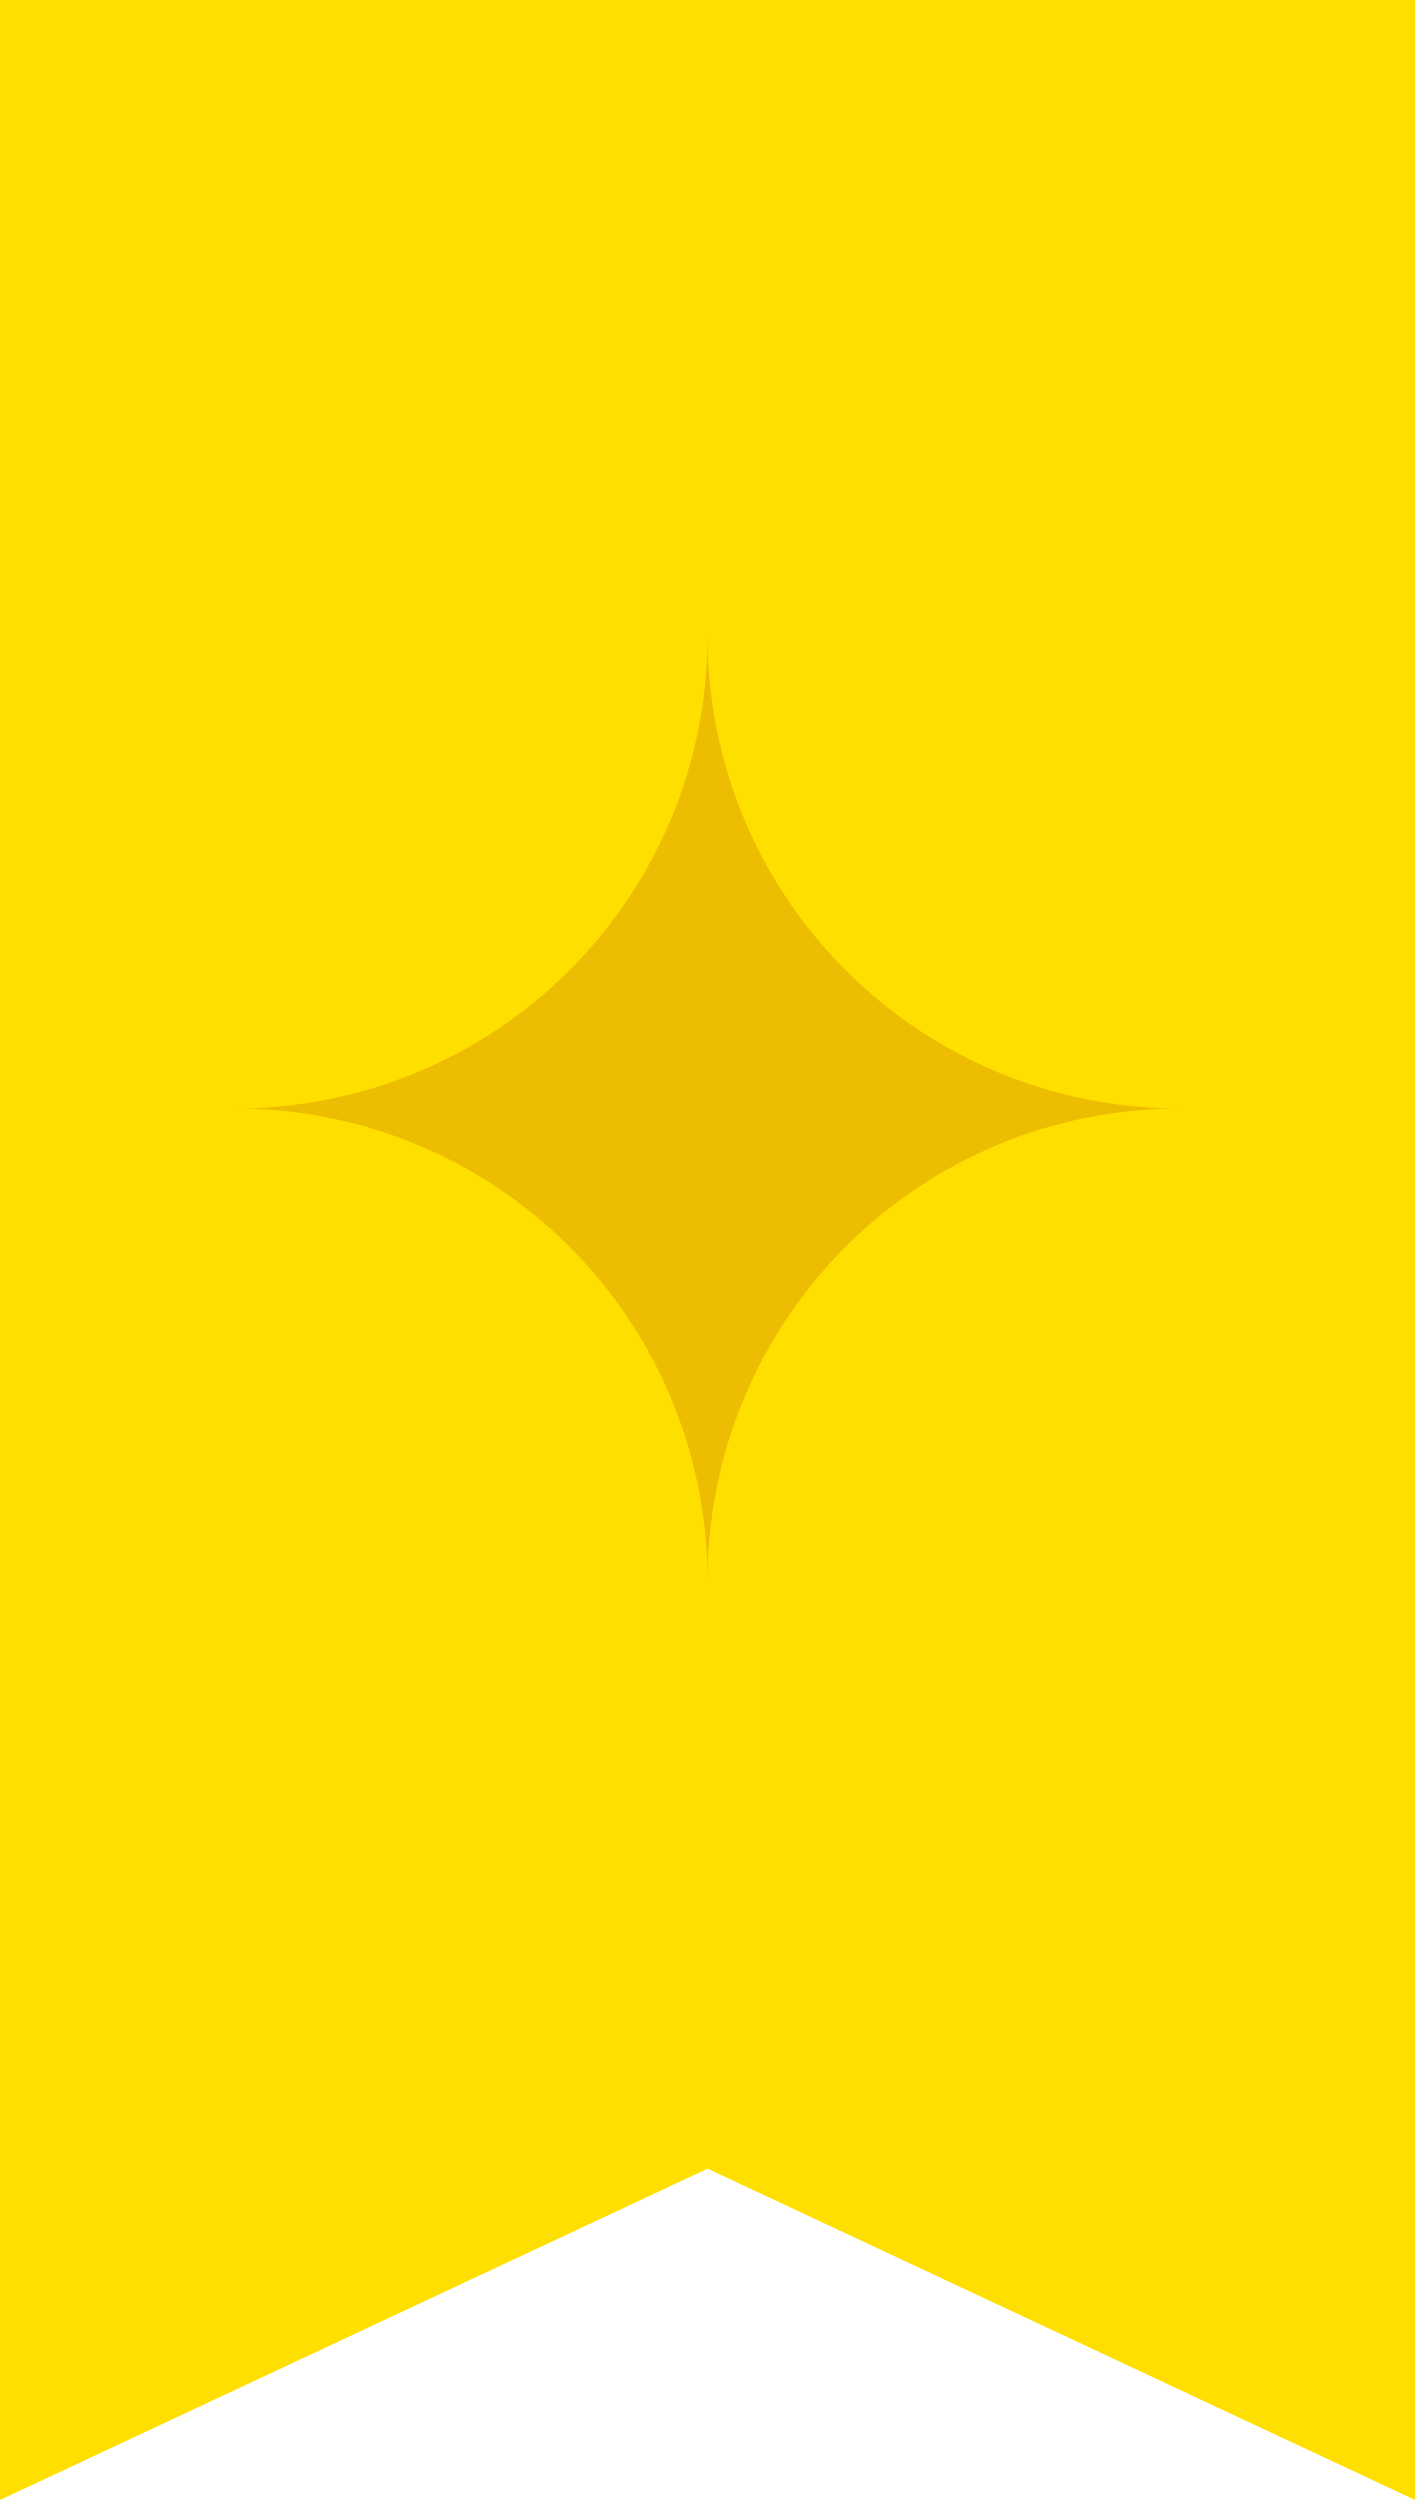
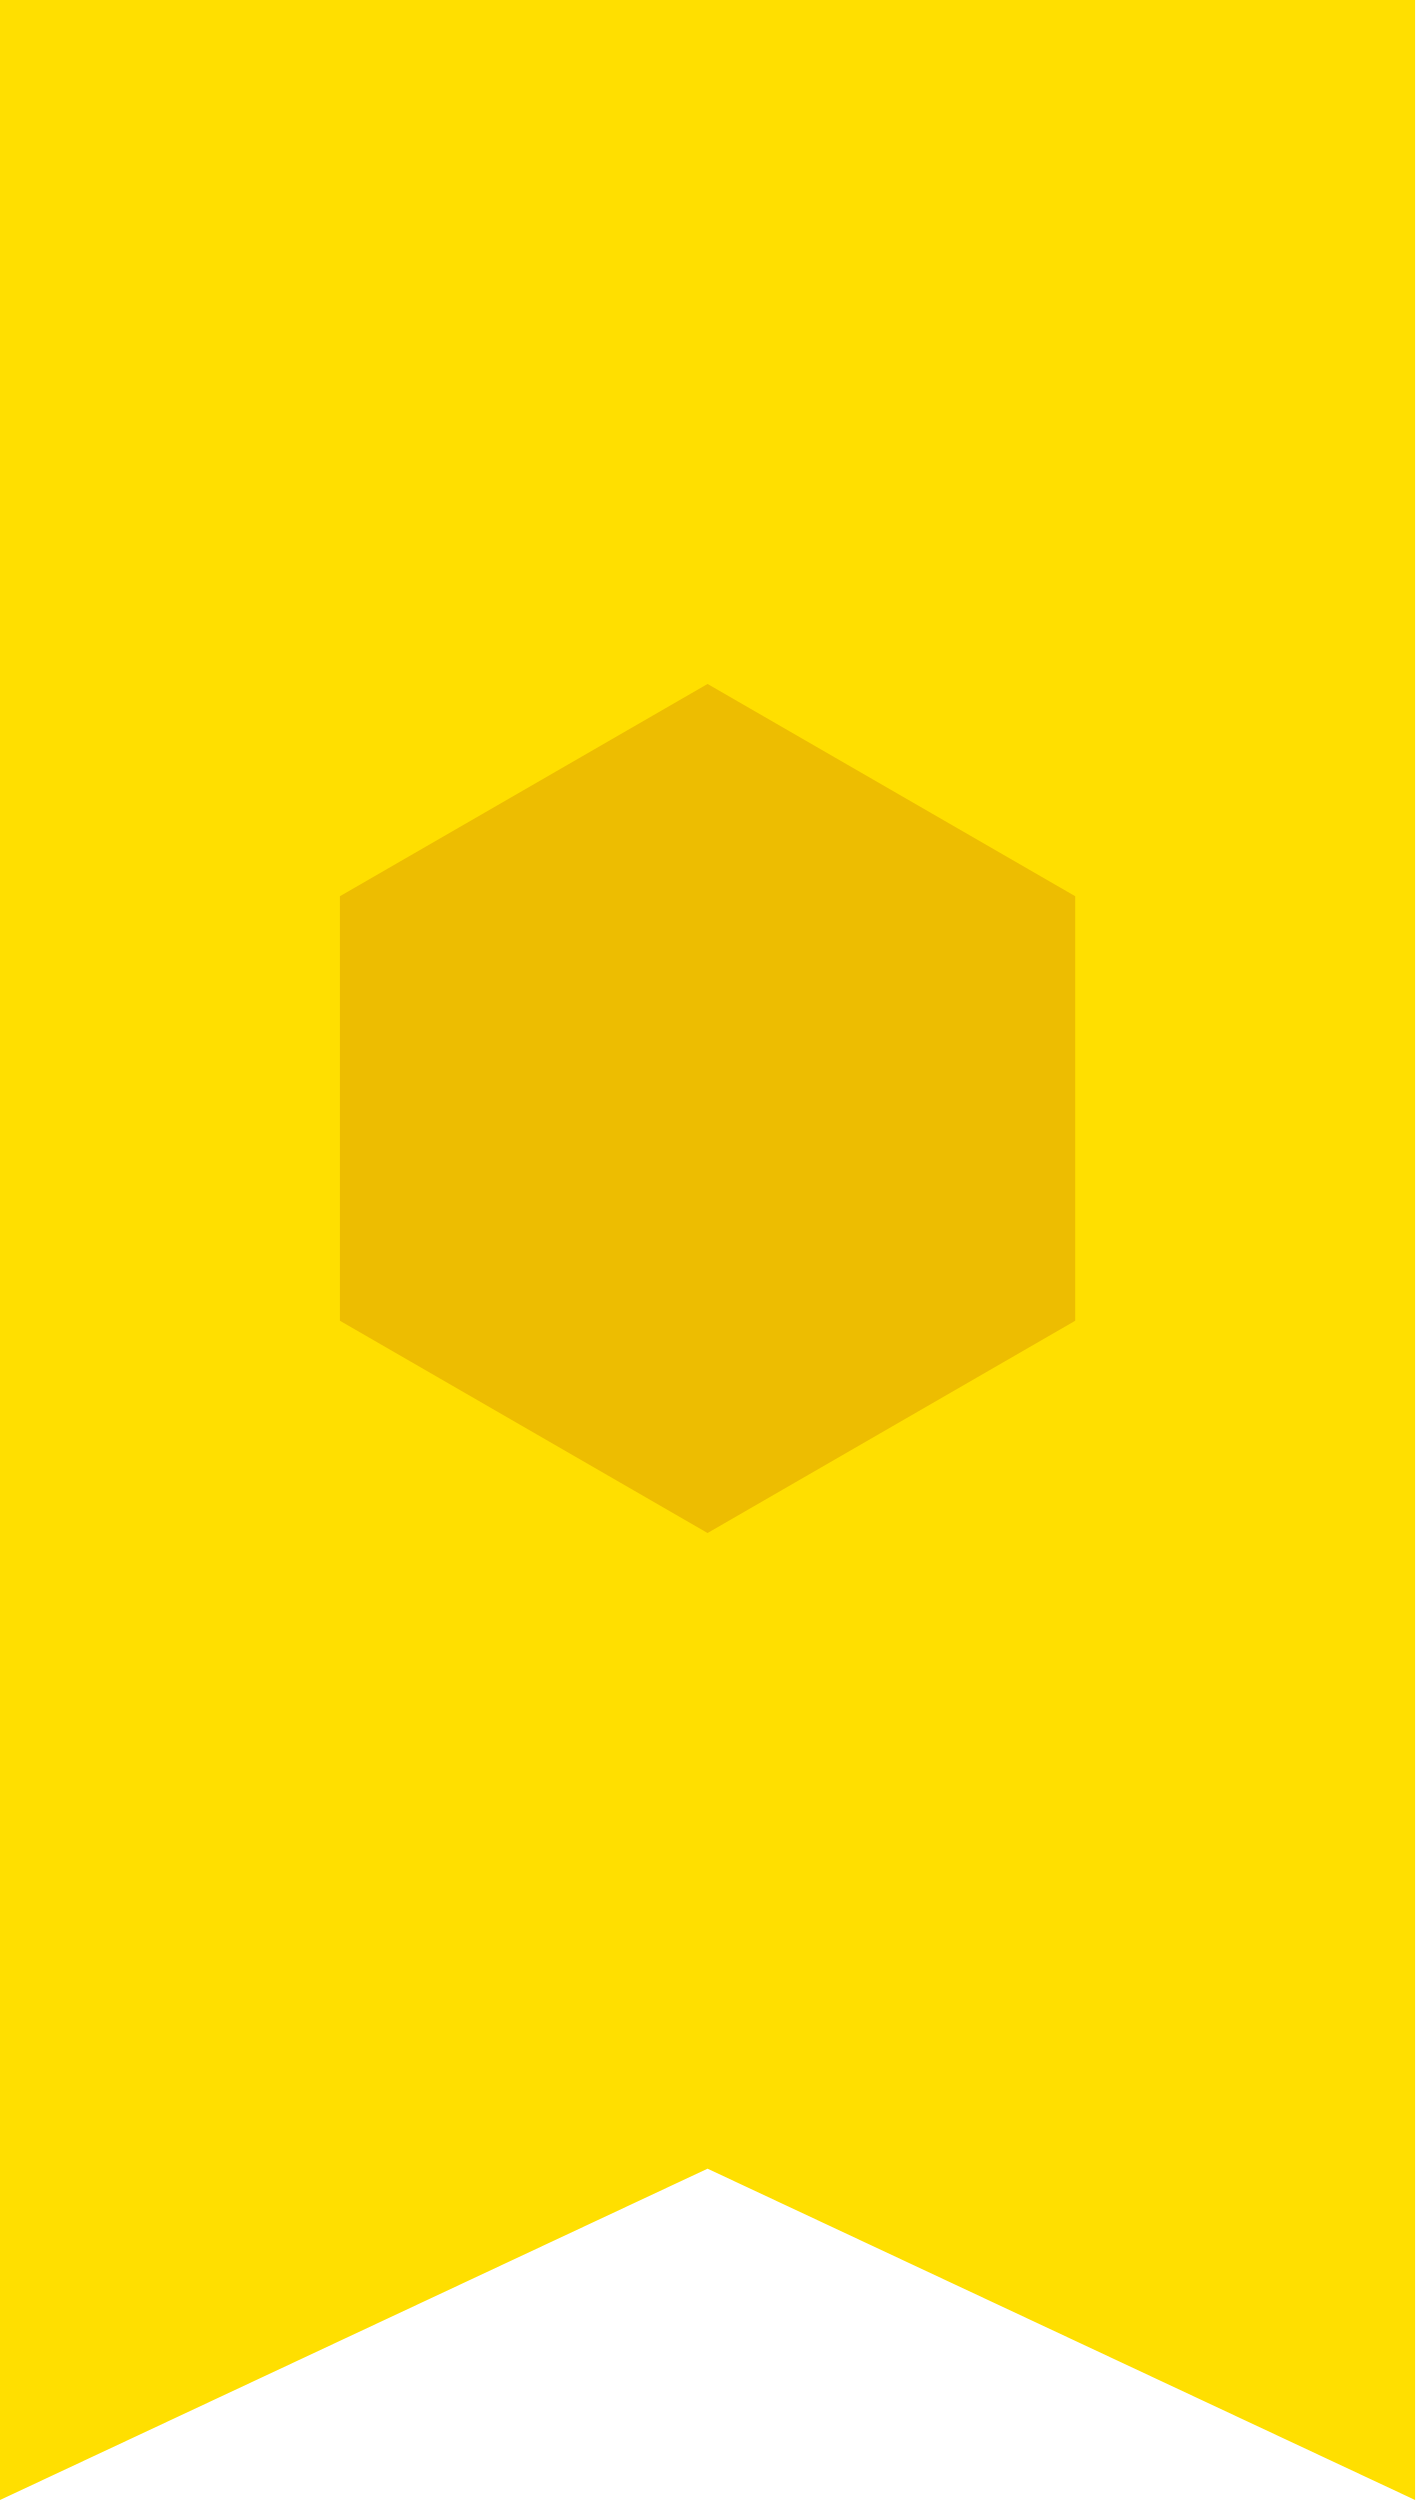
<svg xmlns="http://www.w3.org/2000/svg" width="60" height="106" viewBox="0 0 60 106" fill="none">
  <path d="M0 0L60 0L60 106L30 91.952L0 106L0 0Z" fill="#FFDF00" />
-   <path fill-rule="evenodd" clip-rule="evenodd" d="M30 27C30 29.626 29.483 32.227 28.478 34.654C27.473 37.08 25.999 39.285 24.142 41.142C22.285 42.999 20.08 44.472 17.654 45.478C15.227 46.483 12.626 47 10 47C12.626 47 15.227 47.517 17.654 48.522C20.08 49.528 22.285 51.001 24.142 52.858C25.999 54.715 27.473 56.92 28.478 59.346C29.483 61.773 30 64.374 30 67C30 64.374 30.517 61.773 31.522 59.346C32.528 56.92 34.001 54.715 35.858 52.858C37.715 51.001 39.92 49.528 42.346 48.522C44.773 47.517 47.374 47 50 47C44.696 47 39.609 44.893 35.858 41.142C32.107 37.391 30 32.304 30 27Z" fill="#EDBD01" />
+   <path d="M30 29L45.589 38V56L30 65L14.412 56V38L30 29Z" fill="#EDBD01" />
</svg>
